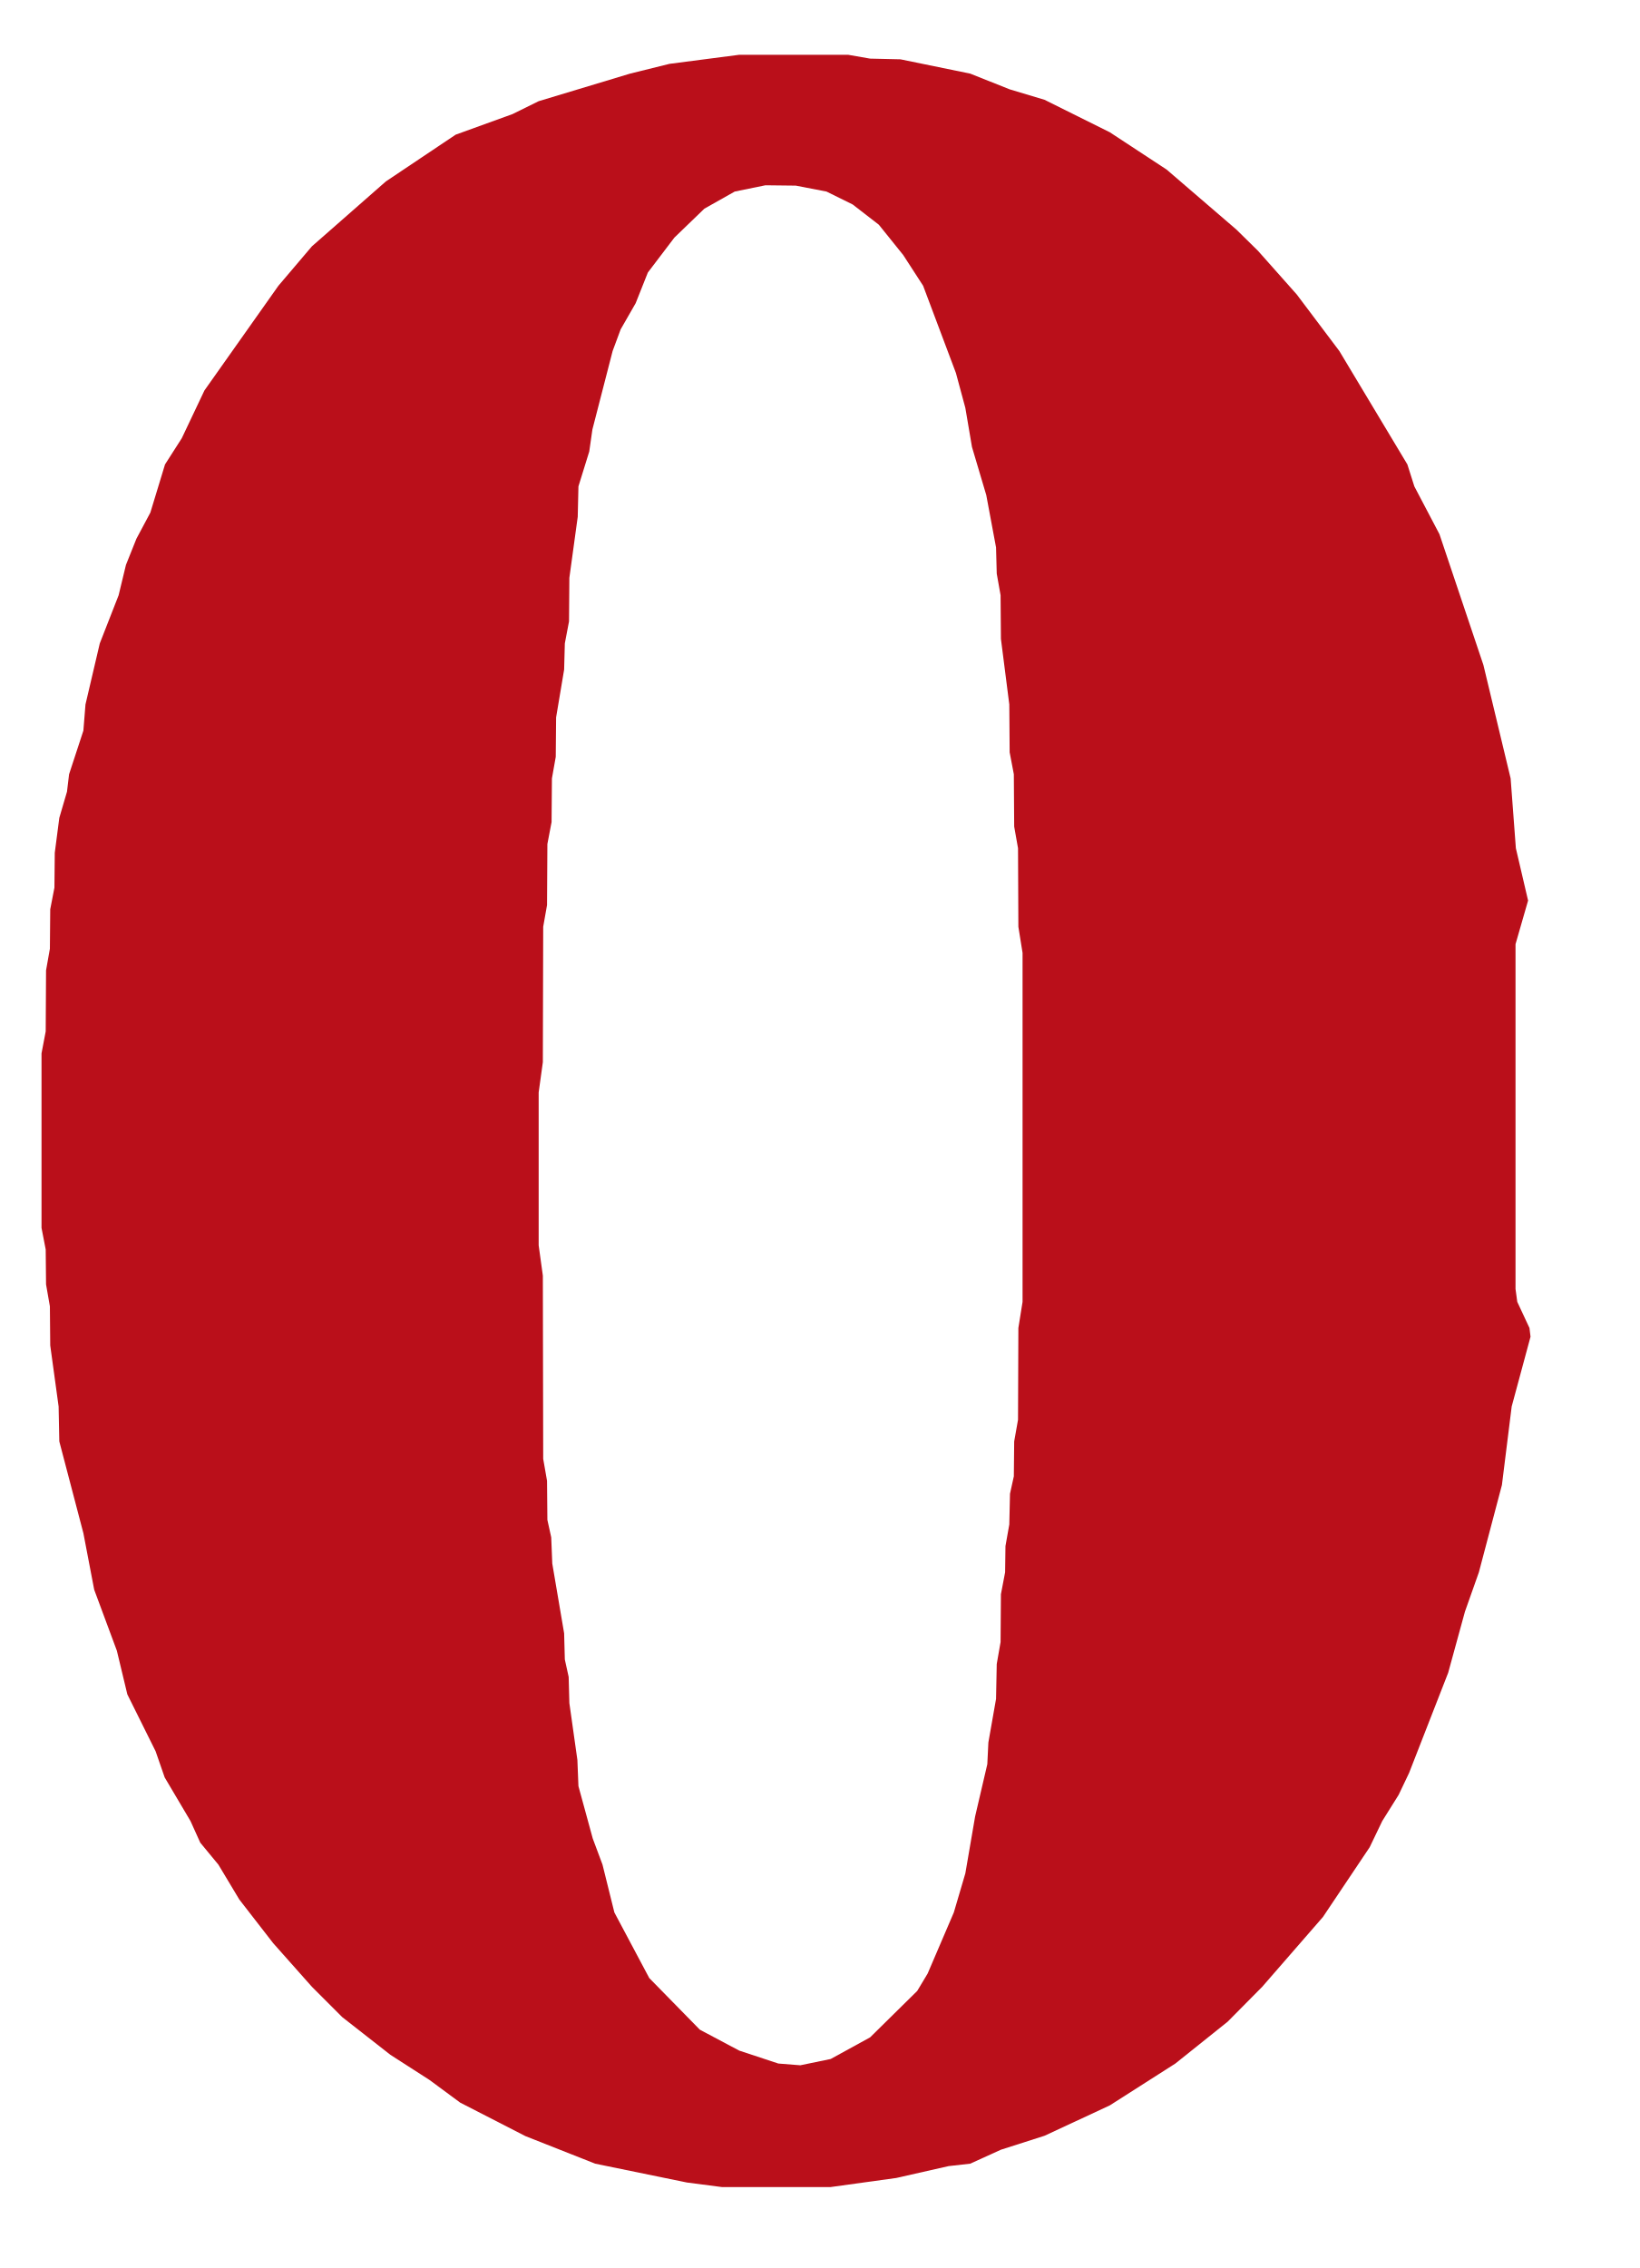
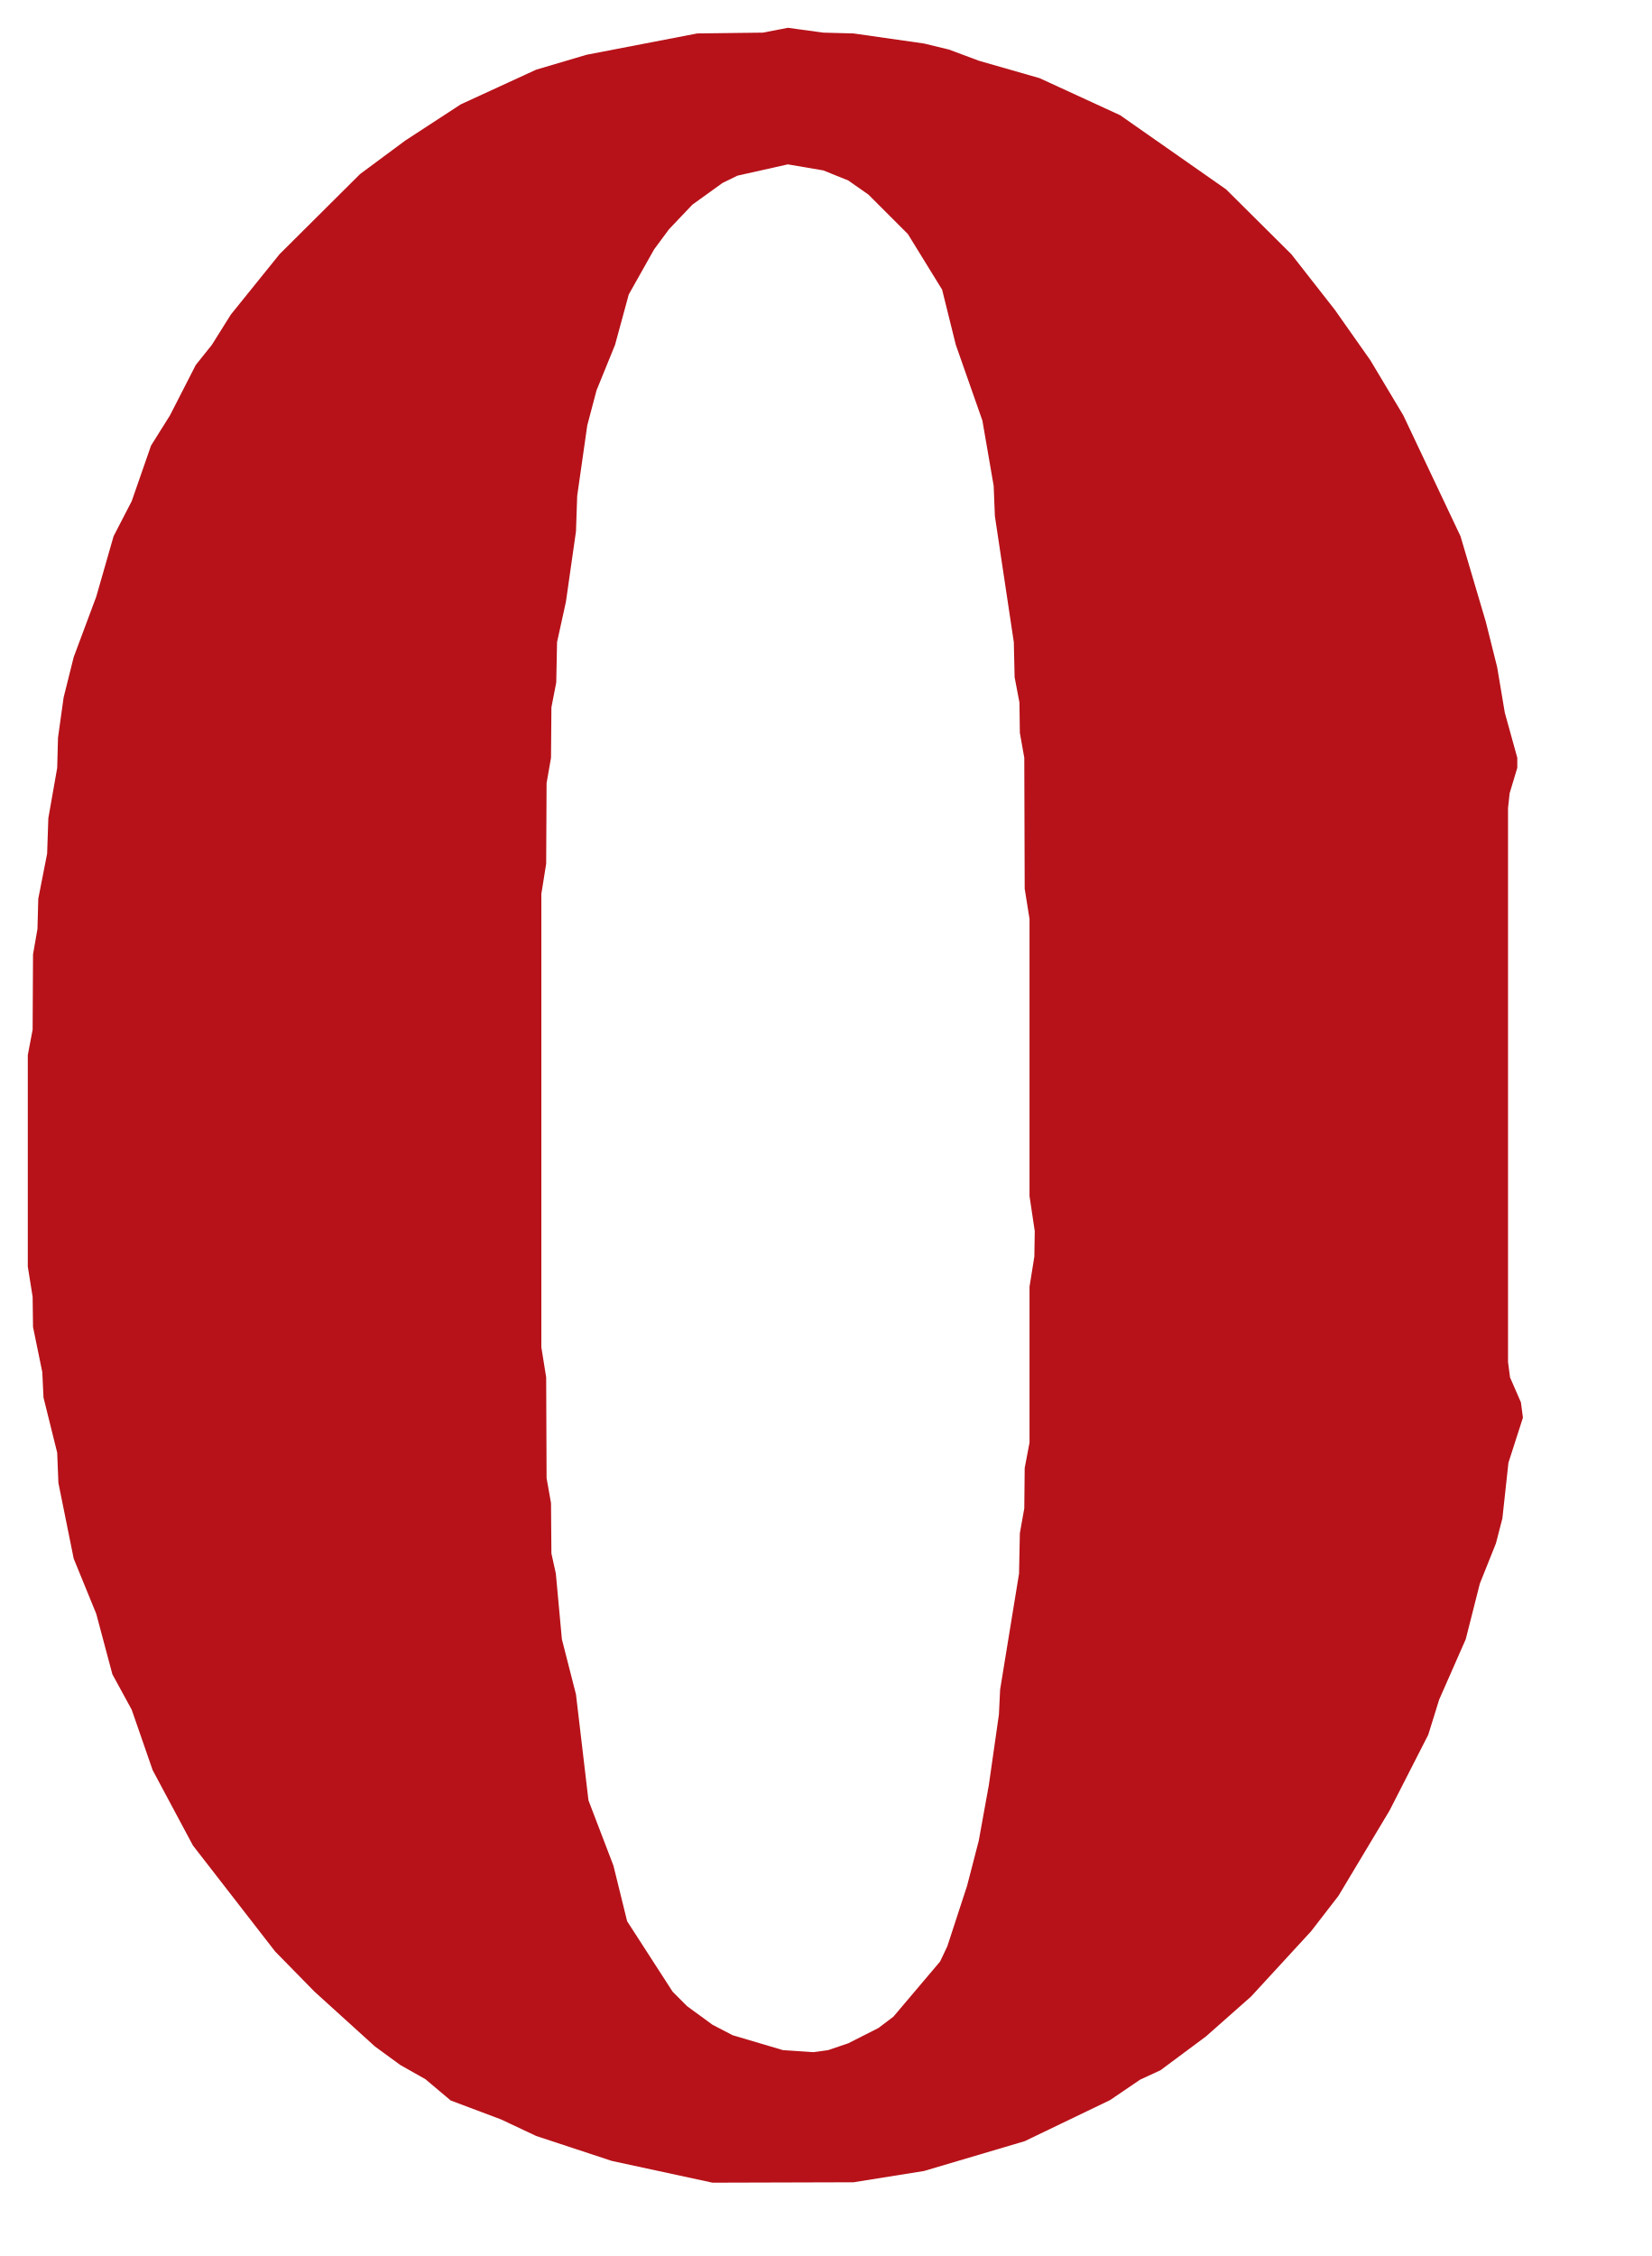
- <svg xmlns="http://www.w3.org/2000/svg" viewBox="0 0 47 65" width="47" height="65">
-   <path fill="#ba0f1a" fill-rule="evenodd" d="M21.19 1.57 L19.19 1.83 L18.06 2.11 L15.44 2.90 L14.69 3.27 L13.06 3.86 L11.06 5.20 L8.94 7.06 L7.98 8.19 L5.86 11.19 L5.21 12.56 L4.73 13.31 L4.31 14.69 L3.91 15.44 L3.61 16.19 L3.40 17.06 L2.86 18.44 L2.45 20.19 L2.39 20.94 L1.98 22.19 L1.92 22.69 L1.70 23.44 L1.57 24.44 L1.56 25.44 L1.44 26.06 L1.43 27.19 L1.32 27.81 L1.31 29.56 L1.19 30.19 L1.19 35.19 L1.31 35.81 L1.32 36.81 L1.43 37.44 L1.44 38.56 L1.68 40.31 L1.70 41.31 L2.39 43.94 L2.70 45.56 L3.35 47.31 L3.65 48.56 L4.46 50.19 L4.72 50.94 L5.46 52.19 L5.74 52.81 L6.26 53.44 L6.86 54.44 L7.83 55.69 L8.94 56.94 L9.81 57.81 L11.19 58.89 L12.31 59.61 L13.19 60.26 L15.06 61.22 L17.06 62.01 L19.69 62.55 L20.69 62.68 L23.81 62.68 L25.69 62.42 L27.19 62.08 L27.81 62.01 L28.69 61.61 L29.94 61.21 L31.81 60.34 L33.69 59.14 L35.19 57.94 L36.18 56.94 L37.92 54.94 L39.26 52.94 L39.62 52.19 L40.09 51.44 L40.39 50.81 L41.51 47.94 L41.99 46.19 L42.39 45.06 L43.05 42.56 L43.33 40.31 L43.87 38.31 L43.84 38.06 L43.49 37.31 L43.44 36.94 L43.44 27.06 L43.80 25.81 L43.45 24.31 L43.30 22.31 L42.52 19.06 L41.26 15.31 L40.54 13.94 L40.34 13.31 L38.39 10.06 L37.17 8.44 L36.06 7.19 L35.44 6.58 L33.44 4.86 L31.81 3.79 L29.94 2.86 L28.94 2.56 L27.81 2.11 L25.81 1.70 L24.94 1.68 L24.31 1.57 Z M21.94 5.31 L22.81 5.32 L23.69 5.49 L24.44 5.86 L25.19 6.44 L25.89 7.31 L26.46 8.19 L27.40 10.69 L27.67 11.69 L27.86 12.81 L28.27 14.19 L28.55 15.69 L28.57 16.44 L28.68 17.06 L28.69 18.31 L28.93 20.19 L28.94 21.56 L29.06 22.19 L29.07 23.69 L29.18 24.31 L29.19 26.56 L29.31 27.31 L29.31 37.31 L29.19 38.06 L29.18 40.69 L29.07 41.31 L29.06 42.31 L28.95 42.81 L28.93 43.69 L28.82 44.31 L28.81 45.06 L28.69 45.69 L28.68 47.06 L28.57 47.69 L28.55 48.69 L28.33 49.94 L28.30 50.56 L27.95 52.06 L27.67 53.69 L27.34 54.81 L26.59 56.56 L26.29 57.06 L24.94 58.39 L23.81 59.01 L22.94 59.19 L22.31 59.14 L21.19 58.77 L20.06 58.17 L18.61 56.69 L17.61 54.81 L17.27 53.44 L16.99 52.69 L16.58 51.19 L16.55 50.44 L16.32 48.81 L16.30 48.06 L16.19 47.56 L16.17 46.81 L15.83 44.81 L15.80 44.06 L15.69 43.56 L15.68 42.44 L15.57 41.81 L15.56 36.56 L15.44 35.69 L15.44 31.31 L15.56 30.44 L15.57 26.56 L15.68 25.94 L15.69 24.19 L15.81 23.56 L15.82 22.31 L15.93 21.69 L15.94 20.56 L16.17 19.19 L16.19 18.44 L16.31 17.81 L16.32 16.56 L16.56 14.81 L16.58 13.94 L16.89 12.94 L16.98 12.31 L17.56 10.06 L17.79 9.44 L18.22 8.69 L18.57 7.81 L19.33 6.81 L20.19 5.98 L21.06 5.49 Z" />
+ <svg xmlns="http://www.w3.org/2000/svg" viewBox="0 0 41 56" width="41" height="56">
+   <path fill="#b71219" fill-rule="evenodd" d="M19.56 0.69 L18.94 0.81 L17.31 0.83 L14.56 1.36 L13.31 1.73 L11.44 2.59 L10.06 3.49 L8.94 4.32 L6.94 6.31 L5.73 7.81 L5.26 8.56 L4.86 9.06 L4.22 10.31 L3.75 11.06 L3.27 12.44 L2.82 13.31 L2.39 14.81 L1.83 16.31 L1.58 17.31 L1.44 18.31 L1.42 19.06 L1.20 20.31 L1.17 21.19 L0.95 22.31 L0.93 23.06 L0.82 23.69 L0.81 25.56 L0.69 26.19 L0.69 31.44 L0.81 32.19 L0.82 32.94 L1.05 34.06 L1.08 34.69 L1.42 36.06 L1.45 36.81 L1.83 38.69 L2.39 40.06 L2.79 41.56 L3.27 42.44 L3.79 43.94 L4.79 45.81 L6.83 48.44 L7.81 49.44 L9.31 50.80 L9.94 51.26 L10.56 51.61 L11.19 52.14 L12.44 52.61 L13.31 53.02 L15.19 53.64 L17.69 54.18 L21.19 54.17 L22.94 53.89 L25.44 53.15 L27.56 52.13 L28.31 51.62 L28.81 51.39 L29.94 50.55 L31.06 49.56 L32.55 47.94 L33.23 47.06 L34.50 44.94 L35.46 43.06 L35.73 42.19 L36.39 40.69 L36.74 39.31 L37.14 38.31 L37.30 37.69 L37.45 36.31 L37.81 35.19 L37.76 34.81 L37.49 34.19 L37.44 33.81 L37.44 20.06 L37.48 19.69 L37.67 19.06 L37.67 18.81 L37.36 17.69 L37.17 16.56 L36.89 15.44 L36.26 13.31 L34.84 10.31 L34.02 8.94 L33.14 7.69 L32.06 6.31 L30.44 4.70 L27.81 2.86 L25.81 1.94 L24.31 1.51 L23.56 1.23 L22.94 1.08 L21.19 0.83 L20.44 0.81 Z M19.56 4.08 L20.44 4.23 L21.06 4.48 L21.56 4.83 L22.54 5.81 L23.39 7.19 L23.73 8.56 L24.39 10.44 L24.67 12.06 L24.70 12.81 L25.17 15.94 L25.19 16.81 L25.31 17.44 L25.32 18.19 L25.43 18.81 L25.44 22.06 L25.56 22.81 L25.56 29.69 L25.69 30.56 L25.68 31.19 L25.56 31.94 L25.56 35.81 L25.44 36.44 L25.43 37.44 L25.32 38.06 L25.30 39.06 L24.83 41.94 L24.80 42.56 L24.55 44.31 L24.30 45.69 L24.01 46.81 L23.52 48.31 L23.34 48.69 L22.18 50.06 L21.81 50.34 L21.06 50.72 L20.56 50.89 L20.19 50.94 L19.44 50.89 L18.19 50.52 L17.69 50.26 L17.06 49.80 L16.70 49.44 L15.57 47.69 L15.23 46.31 L14.61 44.69 L14.30 42.06 L13.95 40.69 L13.80 39.06 L13.69 38.56 L13.68 37.31 L13.57 36.69 L13.56 34.19 L13.44 33.44 L13.44 22.19 L13.56 21.44 L13.57 19.44 L13.68 18.81 L13.69 17.56 L13.81 16.94 L13.83 15.94 L14.05 14.94 L14.30 13.19 L14.33 12.31 L14.58 10.56 L14.81 9.69 L15.27 8.56 L15.61 7.31 L16.24 6.19 L16.61 5.69 L17.19 5.08 L17.94 4.54 L18.31 4.36 Z" />
</svg>
